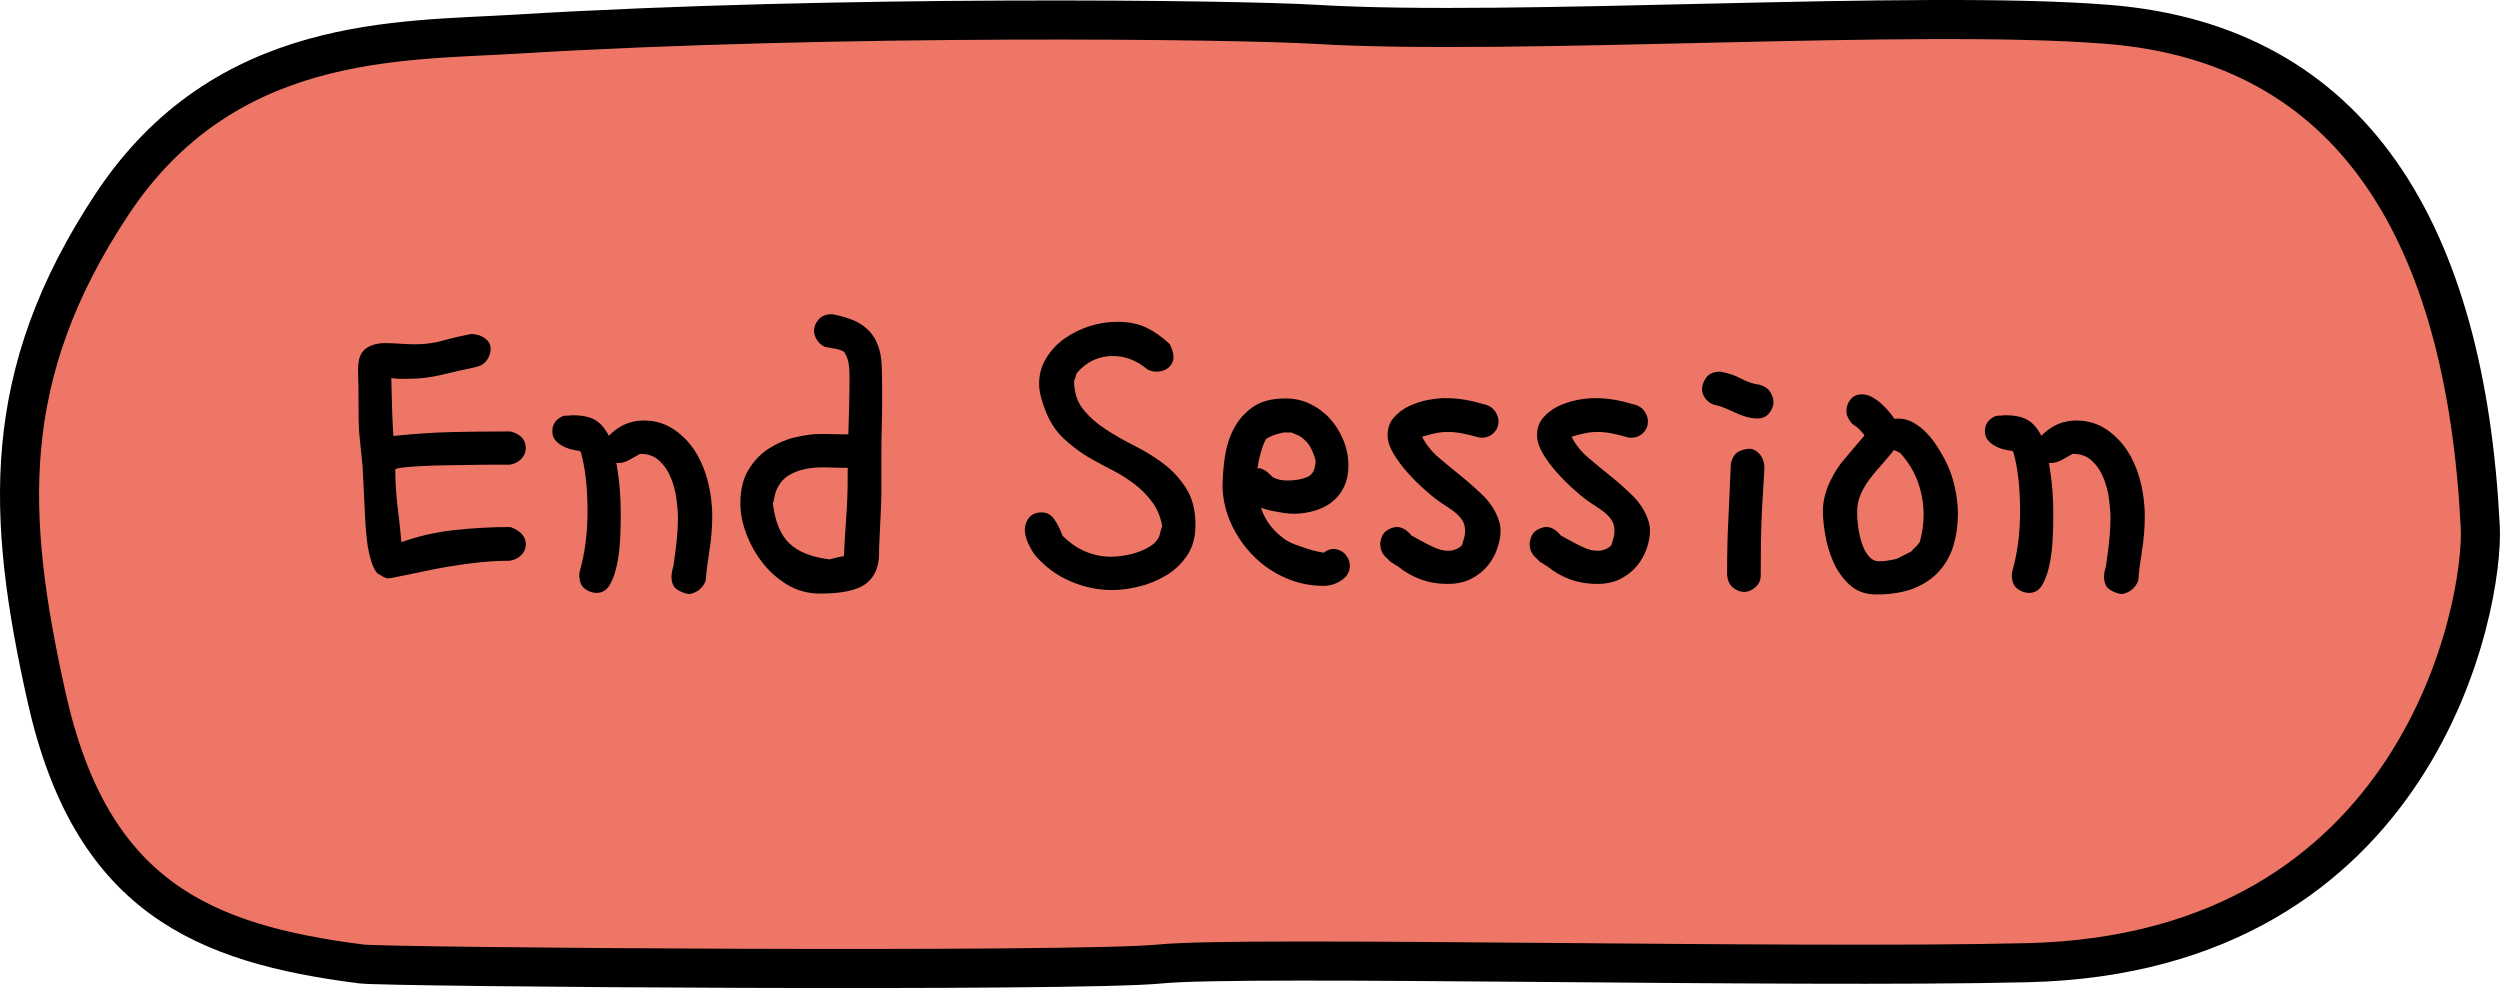
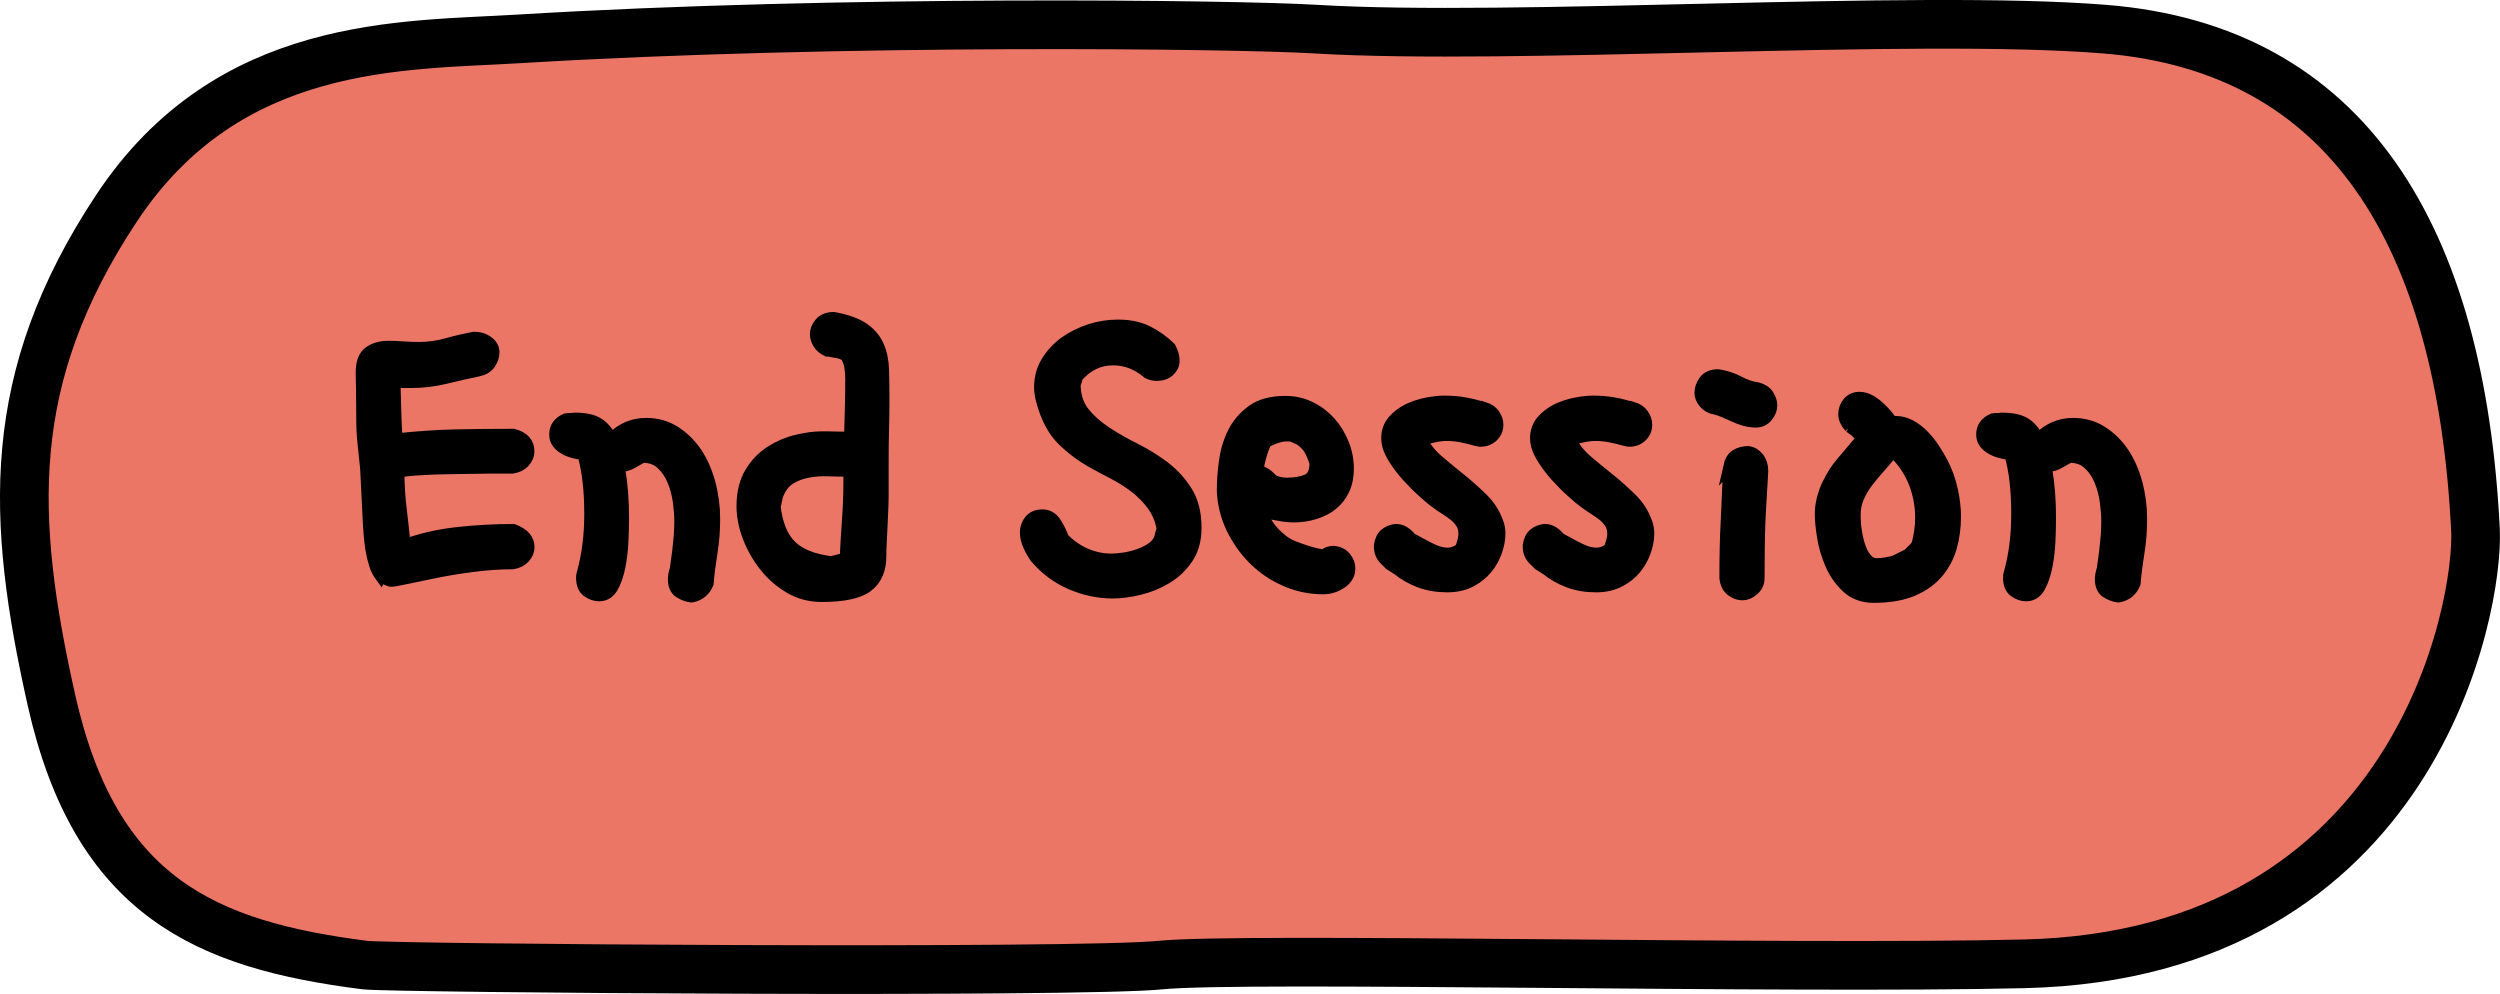
- <svg xmlns="http://www.w3.org/2000/svg" id="Layer_2" viewBox="0 0 255.82 101.1">
+ <svg xmlns="http://www.w3.org/2000/svg" id="Layer_2" viewBox="0 0 256.82 102.1">
  <defs>
-     <style>.cls-1{fill:#ed7666;stroke:#000;stroke-miterlimit:10;stroke-width:4px;}.cls-2{stroke-width:0px;}</style>
+     <style>.cls-1{fill:#ec7666;stroke-width:5px;}.cls-1,.cls-2{stroke:#000;stroke-miterlimit:10;}.cls-2{stroke-width:1.2px;}</style>
  </defs>
  <g id="Layer_7">
-     <path class="cls-1" d="M52.88,3.49c32.92-2,73.62-1.49,81.74-1,20.35,1.23,61.34-1.57,81.05,0,25.1,2,36.62,21.34,38.13,51.41.4,7.88-6.07,43.64-46.31,44.61-24.3.59-80.33-.72-88.76.13s-79.07.34-81.75,0c-16.27-2.07-27.66-6.92-32.21-27.28C.62,52.78-.11,38.4,11.45,20.92,22.99,3.47,40.95,4.22,52.88,3.49Z" />
-     <path class="cls-2" d="M38.61,58.69c-.25-.34-.46-.74-.61-1.22-.15-.48-.27-.98-.36-1.51-.08-.53-.15-1.08-.19-1.64-.04-.56-.08-1.09-.1-1.6l-.25-5.04c-.08-.81-.15-1.43-.19-1.85-.04-.42-.08-.85-.13-1.28-.04-.43-.07-.97-.08-1.6-.01-.63-.02-1.56-.02-2.79,0-.42,0-.83-.02-1.22-.01-.39-.02-.78-.02-1.18,0-1.01.26-1.7.78-2.08.52-.38,1.18-.57,1.99-.57.48,0,.98.02,1.51.06.53.04,1.06.06,1.6.06.98,0,1.95-.13,2.9-.4.95-.27,1.88-.48,2.77-.65.56,0,1.04.15,1.43.44.39.29.59.65.59,1.07,0,.39-.13.78-.38,1.15-.25.38-.66.62-1.22.74-1.09.22-2.21.48-3.36.76-1.15.28-2.31.42-3.49.42h-.92c-.31,0-.57-.03-.8-.08.03,1.06.06,2.09.08,3.07.03.98.07,1.93.13,2.86h.04c2.13-.22,4.13-.36,6-.4,1.88-.04,3.86-.06,5.96-.06,1.04.28,1.55.85,1.55,1.72,0,.39-.15.75-.44,1.07-.29.32-.69.53-1.2.61h-1.32c-.66,0-1.42,0-2.29.02-.87.01-1.78.03-2.73.04-.95.01-1.83.04-2.62.08-.8.04-1.46.09-1.97.15-.52.06-.78.13-.78.21,0,1.26.08,2.51.23,3.76.15,1.25.29,2.47.4,3.67.76-.28,1.58-.52,2.48-.74.9-.21,1.83-.37,2.79-.48.97-.11,1.95-.2,2.96-.25,1.01-.06,1.99-.08,2.94-.08.56.22.96.48,1.2.78.24.29.36.62.36.99,0,.39-.15.75-.44,1.07-.29.32-.69.53-1.2.61-1.29,0-2.63.09-4.03.27-1.4.18-2.69.39-3.88.63-1.19.24-2.2.45-3.04.63-.84.18-1.34.27-1.51.27-.14,0-.3-.05-.48-.15-.18-.1-.38-.22-.61-.36Z" />
-     <path class="cls-2" d="M57.64,42.57c.11-.03.24-.04.38-.04s.31-.01.5-.04h.04c1.01,0,1.79.16,2.33.48.55.32,1.01.86,1.41,1.62.56-.56,1.13-.96,1.72-1.2.59-.24,1.2-.36,1.85-.36,1.09,0,2.07.27,2.94.82.87.55,1.6,1.27,2.21,2.16.6.9,1.06,1.94,1.38,3.13.32,1.19.48,2.42.48,3.67,0,1.18-.09,2.32-.27,3.44-.18,1.12-.32,2.18-.4,3.19-.31.73-.84,1.18-1.6,1.34h-.17c-.39-.06-.78-.21-1.16-.46-.38-.25-.57-.7-.57-1.34l.04-.42c.03-.14.06-.26.08-.36.03-.1.06-.19.08-.27l.25-1.85c.06-.5.1-1.01.15-1.51.04-.5.06-1.02.06-1.55,0-.56-.05-1.22-.15-1.97-.1-.76-.29-1.48-.57-2.16-.28-.69-.67-1.27-1.18-1.74-.5-.48-1.16-.71-1.97-.71-.31.17-.66.36-1.05.59-.39.22-.76.34-1.09.34h-.17c-.08,0-.13.03-.13.08,0,.03,0,.04.02.04.01,0,.02.01.02.04.14.81.25,1.65.32,2.52.07.87.1,1.75.1,2.65,0,.7-.02,1.5-.06,2.41-.04.91-.15,1.78-.31,2.6-.17.83-.41,1.53-.73,2.1-.32.57-.78.86-1.37.86-.42,0-.82-.14-1.2-.42-.38-.28-.57-.74-.57-1.39,0-.17.01-.29.04-.38.53-1.85.8-3.91.8-6.17,0-2.38-.22-4.38-.67-6l-.13-.17c-.28-.03-.58-.08-.9-.17-.32-.08-.62-.2-.9-.36-.28-.15-.52-.35-.71-.59-.2-.24-.29-.54-.29-.9,0-.7.36-1.22,1.09-1.55Z" />
-     <path class="cls-2" d="M84.43,35.51c-.36-.17-.64-.41-.84-.74-.2-.32-.29-.64-.29-.94,0-.39.15-.77.46-1.13.31-.36.77-.55,1.39-.55,1.34.25,2.37.62,3.07,1.11.7.49,1.2,1.09,1.51,1.81.31.71.48,1.53.5,2.46.03.92.04,1.93.04,3.02s-.01,2.06-.04,3.07c-.03,1.01-.04,2.04-.04,3.11v3.44c0,.53-.01,1.1-.04,1.7-.03.6-.06,1.2-.08,1.78-.03.59-.06,1.15-.08,1.68-.03.53-.04.98-.04,1.34,0,1.34-.44,2.36-1.32,3.04-.88.69-2.46,1.03-4.72,1.03-1.2,0-2.3-.29-3.3-.88-.99-.59-1.85-1.34-2.56-2.25-.71-.91-1.27-1.9-1.68-2.98-.41-1.08-.61-2.12-.61-3.13,0-1.37.28-2.52.84-3.44.56-.92,1.26-1.65,2.1-2.18.84-.53,1.73-.91,2.67-1.13.94-.22,1.78-.34,2.54-.34.48,0,.95,0,1.43.02.48.01.97.02,1.47.02.03-.92.06-1.91.08-2.96.03-1.05.04-2.08.04-3.09,0-.45-.04-.87-.1-1.26-.07-.39-.22-.77-.44-1.13-.31-.17-.6-.27-.88-.32-.28-.04-.63-.1-1.05-.19ZM86.74,47.99l.04-.08-.04-.04c-.67,0-1.38-.01-2.12-.04-.74-.03-1.46.02-2.14.15-.69.13-1.3.36-1.85.71-.54.35-.96.89-1.24,1.62-.06.17-.11.36-.15.59-.04.22-.09.43-.15.63.22,1.85.78,3.21,1.68,4.07.9.87,2.27,1.41,4.12,1.64.28-.08.55-.15.82-.21.27-.06.48-.1.65-.13.06-1.29.13-2.59.23-3.91.1-1.32.15-2.67.15-4.07v-.92Z" />
-     <path class="cls-2" d="M119.7,35.22c.25.48.38.92.38,1.34,0,.39-.16.73-.48,1.03-.32.29-.74.44-1.24.44-.34,0-.64-.07-.92-.21-1.09-.92-2.28-1.39-3.57-1.39-1.46,0-2.69.59-3.7,1.76-.03.11-.06.24-.11.38-.04.14-.09.27-.15.38,0,1.18.31,2.15.92,2.92.62.77,1.39,1.46,2.31,2.06.92.6,1.92,1.17,2.98,1.7,1.06.53,2.06,1.15,2.98,1.85.92.7,1.69,1.55,2.31,2.54.62.99.92,2.23.92,3.72,0,1.23-.29,2.27-.86,3.11-.57.84-1.29,1.52-2.16,2.04-.87.52-1.79.9-2.77,1.13-.98.24-1.89.36-2.73.36-1.46,0-2.88-.3-4.28-.9-1.4-.6-2.62-1.5-3.65-2.71-.22-.31-.45-.7-.67-1.18-.22-.48-.34-.94-.34-1.39,0-.48.15-.89.44-1.24.29-.35.72-.53,1.28-.53.53,0,.96.23,1.28.69.32.46.61,1.03.86,1.7.73.73,1.51,1.27,2.35,1.62.84.35,1.71.53,2.6.53.34,0,.76-.04,1.26-.11.5-.07,1-.19,1.49-.36.49-.17.94-.38,1.34-.65.41-.27.69-.59.86-.99.06-.22.11-.41.15-.57.04-.15.09-.3.15-.44-.17-.95-.51-1.78-1.03-2.48-.52-.7-1.13-1.32-1.83-1.85-.7-.53-1.43-.99-2.2-1.39-.77-.39-1.48-.77-2.12-1.13-1.15-.64-2.18-1.42-3.11-2.33-.92-.91-1.62-2.23-2.1-3.97-.14-.5-.21-.98-.21-1.43,0-.95.24-1.82.71-2.6.48-.78,1.09-1.45,1.85-2,.76-.54,1.61-.97,2.56-1.28.95-.31,1.92-.46,2.9-.46,1.15,0,2.14.2,2.98.61.84.41,1.62.96,2.35,1.66Z" />
-     <path class="cls-2" d="M129.02,51.89l-.13-.46c.34,1.48,1.15,2.7,2.44,3.65.28.22.64.42,1.07.59.43.17.87.32,1.3.46.43.14.82.25,1.15.31.34.07.55.11.63.11.28-.25.63-.38,1.05-.38.5.06.9.26,1.18.61.28.35.42.72.42,1.11,0,.62-.29,1.11-.86,1.49-.57.38-1.18.57-1.83.57-1.37,0-2.67-.27-3.91-.82-1.23-.54-2.31-1.28-3.23-2.2s-1.67-1.99-2.25-3.19c-.57-1.2-.89-2.48-.95-3.82,0-.92.07-1.92.21-2.98.14-1.06.43-2.05.88-2.96.45-.91,1.1-1.67,1.95-2.29.85-.62,1.99-.92,3.42-.92.9,0,1.74.19,2.52.57.78.38,1.46.89,2.04,1.53.57.64,1.03,1.38,1.36,2.21.34.83.5,1.69.5,2.58,0,.81-.15,1.53-.44,2.14-.29.62-.69,1.13-1.2,1.53-.5.41-1.1.71-1.79.92-.69.21-1.41.32-2.16.32-.31,0-.65-.03-1.03-.08-.38-.06-.73-.12-1.07-.19-.34-.07-.62-.14-.86-.21-.24-.07-.38-.13-.44-.19ZM128.69,47.82c-.06.03-.08.06-.08.08h.08c.2,0,.39.05.59.15.2.1.36.21.5.34.14.13.26.24.36.34s.16.15.19.15c.42.2.88.29,1.39.29.81,0,1.5-.12,2.06-.36.56-.24.84-.82.84-1.74-.17-.56-.36-1.02-.57-1.39-.21-.36-.55-.71-1.03-1.05l-.88-.38h-.59c-.22,0-.52.06-.88.17-.36.11-.73.27-1.09.46-.11.17-.22.41-.34.73-.11.32-.21.64-.29.95-.08.31-.15.59-.19.84-.04.25-.06.39-.06.42Z" />
-     <path class="cls-2" d="M151.99,41.39c.45.14.78.38,1.01.71.22.34.34.67.34,1.01,0,.48-.17.88-.5,1.2-.34.32-.74.48-1.22.48-.14,0-.25-.01-.34-.04-.59-.17-1.13-.3-1.64-.4-.5-.1-.99-.15-1.47-.15-.42,0-.84.04-1.26.13s-.87.2-1.34.34l-.04.04c.42.81.99,1.53,1.72,2.14.73.62,1.48,1.24,2.27,1.87.78.63,1.53,1.3,2.25,2,.71.7,1.24,1.51,1.57,2.44.14.36.21.74.21,1.13,0,.59-.11,1.2-.34,1.85-.22.64-.55,1.23-.99,1.76-.43.53-.99.97-1.66,1.32-.67.35-1.47.53-2.39.53-1.04,0-1.98-.16-2.83-.48-.85-.32-1.6-.75-2.25-1.28l-.8-.5-.38-.38c-.42-.36-.64-.81-.67-1.34v-.25c.08-.53.27-.92.57-1.16.29-.24.65-.38,1.07-.44.56,0,1.08.29,1.55.88l1.01.55c.39.22.83.45,1.32.67.49.22.97.34,1.45.34.39,0,.77-.11,1.13-.34l.25-.21c.08-.25.16-.5.23-.76.07-.25.1-.49.1-.71,0-.42-.09-.78-.27-1.07-.18-.29-.42-.56-.71-.8-.29-.24-.61-.46-.94-.67-.34-.21-.67-.44-1.01-.69-.31-.22-.74-.58-1.28-1.07-.55-.49-1.1-1.04-1.66-1.66-.56-.62-1.04-1.27-1.45-1.95-.41-.69-.61-1.32-.61-1.91,0-.7.21-1.29.63-1.78.42-.49.94-.88,1.55-1.18.62-.29,1.26-.5,1.93-.63.67-.12,1.25-.19,1.72-.19.78,0,1.49.06,2.12.17.63.11,1.31.28,2.04.5Z" />
-     <path class="cls-2" d="M167.28,41.39c.45.14.78.38,1.01.71.22.34.34.67.34,1.01,0,.48-.17.88-.5,1.2-.34.32-.74.48-1.22.48-.14,0-.25-.01-.34-.04-.59-.17-1.13-.3-1.64-.4-.5-.1-.99-.15-1.47-.15-.42,0-.84.04-1.26.13s-.87.2-1.34.34l-.04.04c.42.81.99,1.53,1.72,2.14.73.62,1.48,1.24,2.27,1.87.78.63,1.53,1.3,2.25,2,.71.7,1.24,1.51,1.57,2.44.14.36.21.74.21,1.13,0,.59-.11,1.2-.34,1.85-.22.64-.55,1.23-.99,1.76-.43.53-.99.97-1.66,1.32-.67.35-1.47.53-2.39.53-1.04,0-1.98-.16-2.83-.48-.85-.32-1.6-.75-2.25-1.28l-.8-.5-.38-.38c-.42-.36-.64-.81-.67-1.34v-.25c.08-.53.27-.92.57-1.16.29-.24.65-.38,1.07-.44.56,0,1.08.29,1.55.88l1.01.55c.39.22.83.45,1.32.67.49.22.97.34,1.45.34.39,0,.77-.11,1.13-.34l.25-.21c.08-.25.16-.5.23-.76.07-.25.1-.49.1-.71,0-.42-.09-.78-.27-1.07-.18-.29-.42-.56-.71-.8-.29-.24-.61-.46-.94-.67-.34-.21-.67-.44-1.01-.69-.31-.22-.74-.58-1.28-1.07-.55-.49-1.1-1.04-1.66-1.66-.56-.62-1.04-1.27-1.45-1.95-.41-.69-.61-1.32-.61-1.91,0-.7.21-1.29.63-1.78.42-.49.94-.88,1.55-1.18.62-.29,1.26-.5,1.93-.63.67-.12,1.25-.19,1.72-.19.78,0,1.49.06,2.12.17.63.11,1.31.28,2.04.5Z" />
-     <path class="cls-2" d="M175.3,41.39c-.34-.14-.61-.36-.82-.65-.21-.29-.31-.59-.31-.9,0-.42.15-.83.44-1.22.29-.39.76-.59,1.41-.59.81.14,1.53.38,2.14.71.62.34,1.25.55,1.89.63.5.14.87.38,1.09.74.22.35.34.69.34,1.03,0,.39-.15.77-.44,1.13-.29.36-.68.55-1.15.55-.42,0-.82-.06-1.2-.17-.38-.11-.75-.25-1.11-.42-.36-.17-.73-.33-1.09-.48-.36-.15-.76-.27-1.18-.36ZM177.1,47.52c.14-.64.39-1.07.76-1.28.36-.21.78-.32,1.26-.32.39.06.73.27,1.01.63.28.36.42.81.42,1.34-.06,1.09-.11,2.06-.17,2.92-.06.85-.1,1.69-.13,2.5-.03.81-.05,1.66-.06,2.54-.01.88-.02,1.9-.02,3.04,0,.48-.18.88-.55,1.2-.36.32-.74.48-1.13.48s-.77-.14-1.13-.42c-.36-.28-.57-.71-.63-1.3,0-2.21.04-4.1.13-5.67l.25-5.67Z" />
-     <path class="cls-2" d="M189.53,43.37c-.39-.45-.59-.88-.59-1.3,0-.48.15-.88.44-1.22.29-.34.68-.5,1.15-.5.36,0,.73.11,1.09.31.36.21.7.46,1.01.76.31.29.57.58.8.86.22.28.36.48.42.59.06-.03.18-.04.38-.04.53,0,1.04.13,1.53.4.49.27.94.61,1.34,1.03.41.42.76.87,1.07,1.34.31.48.57.92.8,1.34.22.42.43.88.61,1.36.18.49.33.99.44,1.49.11.5.2.99.25,1.47.06.48.08.91.08,1.3,0,1.15-.15,2.22-.44,3.21-.29.99-.77,1.87-1.43,2.62-.66.76-1.52,1.35-2.58,1.79-1.06.43-2.37.65-3.91.65-1.12,0-2.04-.34-2.75-1.01-.71-.67-1.27-1.46-1.66-2.37-.39-.91-.67-1.84-.82-2.79-.15-.95-.23-1.72-.23-2.31s.07-1.11.21-1.64c.14-.53.32-1.03.55-1.49.22-.46.46-.87.69-1.24.24-.36.47-.67.69-.92l2.1-2.48c-.03-.11-.12-.25-.27-.4s-.3-.3-.44-.44l-.55-.38ZM193.78,46.05l-.17.25c-.34.42-.71.85-1.11,1.3-.41.45-.79.91-1.16,1.39-.36.48-.67.99-.92,1.55-.25.56-.38,1.18-.38,1.85,0,.62.05,1.22.15,1.83.1.6.24,1.14.42,1.62.18.48.41.86.69,1.16.28.29.6.44.97.44.31,0,.62-.03.94-.08.32-.06.61-.11.86-.17l1.51-.76c.08-.11.22-.26.42-.44.2-.18.35-.37.46-.57.25-.92.38-1.83.38-2.73,0-1.18-.2-2.3-.59-3.38-.39-1.08-.99-2.06-1.81-2.96l-.5-.25h-.04c-.06,0-.1-.01-.13-.04Z" />
-     <path class="cls-2" d="M204.23,42.57c.11-.03.24-.04.38-.04s.31-.01.5-.04h.04c1.01,0,1.79.16,2.33.48.55.32,1.01.86,1.41,1.62.56-.56,1.13-.96,1.72-1.2.59-.24,1.2-.36,1.85-.36,1.09,0,2.07.27,2.94.82.87.55,1.6,1.27,2.21,2.16.6.9,1.06,1.94,1.38,3.13.32,1.19.48,2.42.48,3.67,0,1.18-.09,2.32-.27,3.44-.18,1.12-.32,2.18-.4,3.19-.31.73-.84,1.18-1.6,1.34h-.17c-.39-.06-.78-.21-1.16-.46-.38-.25-.57-.7-.57-1.34l.04-.42c.03-.14.06-.26.08-.36.03-.1.06-.19.08-.27l.25-1.85c.06-.5.1-1.01.15-1.51.04-.5.06-1.02.06-1.55,0-.56-.05-1.22-.15-1.97-.1-.76-.29-1.48-.57-2.16-.28-.69-.67-1.27-1.18-1.74-.5-.48-1.16-.71-1.97-.71-.31.17-.66.36-1.05.59-.39.22-.76.34-1.09.34h-.17c-.08,0-.13.03-.13.08,0,.03,0,.04.02.04.01,0,.02.01.02.04.14.81.25,1.65.32,2.52.07.87.1,1.75.1,2.65,0,.7-.02,1.5-.06,2.41-.04.91-.15,1.78-.31,2.6-.17.83-.41,1.53-.73,2.1-.32.57-.78.86-1.37.86-.42,0-.82-.14-1.2-.42-.38-.28-.57-.74-.57-1.39,0-.17.01-.29.04-.38.53-1.85.8-3.91.8-6.17,0-2.38-.22-4.38-.67-6l-.13-.17c-.28-.03-.58-.08-.9-.17-.32-.08-.62-.2-.9-.36-.28-.15-.52-.35-.71-.59-.2-.24-.29-.54-.29-.9,0-.7.36-1.22,1.09-1.55Z" />
+     <path class="cls-1" d="M53.38,3.99c32.92-2,73.62-1.49,81.74-1,20.35,1.23,61.34-1.57,81.05,0,25.1,2,36.62,21.34,38.13,51.41.4,7.88-6.07,43.64-46.31,44.61-24.3.59-80.33-.72-88.76.13s-79.07.34-81.75,0c-16.27-2.07-27.66-6.92-32.21-27.28C1.12,53.28.39,38.9,11.95,21.42,23.49,3.97,41.45,4.72,53.38,3.99Z" />
+     <path class="cls-2" d="M39.11,59.19c-.25-.34-.46-.74-.61-1.22-.15-.48-.27-.98-.36-1.51-.08-.53-.15-1.08-.19-1.64-.04-.56-.08-1.09-.1-1.6l-.25-5.04c-.08-.81-.15-1.43-.19-1.85-.04-.42-.08-.85-.13-1.28-.04-.43-.07-.97-.08-1.6-.01-.63-.02-1.56-.02-2.79,0-.42,0-.83-.02-1.22-.01-.39-.02-.78-.02-1.18,0-1.01.26-1.7.78-2.08.52-.38,1.18-.57,1.99-.57.48,0,.98.02,1.51.06.53.04,1.06.06,1.6.06.98,0,1.95-.13,2.9-.4.95-.27,1.88-.48,2.77-.65.56,0,1.04.15,1.43.44.39.29.59.65.59,1.07,0,.39-.13.78-.38,1.15-.25.38-.66.62-1.22.74-1.09.22-2.21.48-3.36.76-1.15.28-2.31.42-3.49.42h-.92c-.31,0-.57-.03-.8-.08.03,1.06.06,2.09.08,3.07.03.98.07,1.93.13,2.86h.04c2.13-.22,4.13-.36,6-.4,1.88-.04,3.86-.06,5.96-.06,1.04.28,1.55.85,1.55,1.72,0,.39-.15.75-.44,1.07-.29.32-.69.53-1.2.61h-1.32c-.66,0-1.42,0-2.29.02-.87.01-1.78.03-2.73.04-.95.01-1.83.04-2.62.08-.8.04-1.46.09-1.97.15-.52.06-.78.13-.78.21,0,1.26.08,2.51.23,3.76.15,1.25.29,2.47.4,3.67.76-.28,1.58-.52,2.48-.74.9-.21,1.83-.37,2.79-.48.97-.11,1.95-.2,2.96-.25,1.01-.06,1.99-.08,2.94-.08.56.22.96.48,1.2.78.24.29.36.62.36.99,0,.39-.15.75-.44,1.07-.29.32-.69.53-1.2.61-1.29,0-2.63.09-4.03.27-1.4.18-2.69.39-3.88.63-1.19.24-2.2.45-3.04.63-.84.18-1.34.27-1.51.27-.14,0-.3-.05-.48-.15-.18-.1-.38-.22-.61-.36Z" />
+     <path class="cls-2" d="M58.14,43.07c.11-.03.24-.04.38-.04s.31-.01.5-.04h.04c1.01,0,1.79.16,2.33.48.55.32,1.01.86,1.41,1.62.56-.56,1.13-.96,1.72-1.2.59-.24,1.2-.36,1.85-.36,1.09,0,2.07.27,2.94.82.87.55,1.6,1.27,2.21,2.16.6.9,1.06,1.94,1.38,3.13.32,1.19.48,2.42.48,3.67,0,1.18-.09,2.32-.27,3.44-.18,1.12-.32,2.18-.4,3.19-.31.73-.84,1.18-1.6,1.34h-.17c-.39-.06-.78-.21-1.16-.46-.38-.25-.57-.7-.57-1.34l.04-.42c.03-.14.06-.26.08-.36.03-.1.06-.19.08-.27l.25-1.85c.06-.5.1-1.01.15-1.51.04-.5.06-1.02.06-1.55,0-.56-.05-1.22-.15-1.97-.1-.76-.29-1.48-.57-2.16-.28-.69-.67-1.27-1.18-1.74-.5-.48-1.16-.71-1.97-.71-.31.17-.66.36-1.05.59-.39.22-.76.34-1.09.34h-.17c-.08,0-.13.03-.13.08,0,.03,0,.04.02.04.01,0,.02.01.02.04.14.81.25,1.65.32,2.52.07.87.1,1.75.1,2.65,0,.7-.02,1.5-.06,2.41-.04.91-.15,1.78-.31,2.6-.17.83-.41,1.53-.73,2.1-.32.57-.78.86-1.37.86-.42,0-.82-.14-1.2-.42-.38-.28-.57-.74-.57-1.39,0-.17.01-.29.04-.38.53-1.85.8-3.91.8-6.17,0-2.38-.22-4.38-.67-6l-.13-.17c-.28-.03-.58-.08-.9-.17-.32-.08-.62-.2-.9-.36-.28-.15-.52-.35-.71-.59-.2-.24-.29-.54-.29-.9,0-.7.36-1.22,1.09-1.55Z" />
+     <path class="cls-2" d="M84.93,36.01c-.36-.17-.64-.41-.84-.74-.2-.32-.29-.64-.29-.94,0-.39.15-.77.46-1.13.31-.36.77-.55,1.39-.55,1.34.25,2.37.62,3.07,1.11.7.49,1.2,1.09,1.51,1.81.31.71.48,1.53.5,2.46.03.92.04,1.93.04,3.02s-.01,2.06-.04,3.07c-.03,1.01-.04,2.04-.04,3.11v3.44c0,.53-.01,1.1-.04,1.7-.03.6-.06,1.2-.08,1.78-.03.59-.06,1.15-.08,1.68-.03.53-.04.98-.04,1.34,0,1.34-.44,2.36-1.32,3.04-.88.69-2.46,1.03-4.72,1.03-1.2,0-2.3-.29-3.3-.88-.99-.59-1.85-1.34-2.56-2.25-.71-.91-1.27-1.9-1.68-2.98-.41-1.08-.61-2.12-.61-3.13,0-1.37.28-2.52.84-3.44.56-.92,1.26-1.65,2.1-2.18.84-.53,1.73-.91,2.67-1.13.94-.22,1.78-.34,2.54-.34.48,0,.95,0,1.43.02.48.01.97.02,1.47.02.03-.92.06-1.91.08-2.96.03-1.05.04-2.08.04-3.09,0-.45-.04-.87-.1-1.26-.07-.39-.22-.77-.44-1.13-.31-.17-.6-.27-.88-.32-.28-.04-.63-.1-1.05-.19ZM87.24,48.49l.04-.08-.04-.04c-.67,0-1.38-.01-2.12-.04-.74-.03-1.46.02-2.14.15-.69.13-1.3.36-1.85.71-.54.35-.96.89-1.24,1.62-.06.17-.11.36-.15.59-.04.22-.09.43-.15.63.22,1.85.78,3.21,1.68,4.07.9.87,2.27,1.41,4.12,1.64.28-.08.55-.15.82-.21.27-.06.48-.1.65-.13.06-1.29.13-2.59.23-3.91.1-1.32.15-2.67.15-4.07v-.92Z" />
+     <path class="cls-2" d="M120.2,35.72c.25.48.38.92.38,1.34,0,.39-.16.73-.48,1.03-.32.29-.74.44-1.24.44-.34,0-.64-.07-.92-.21-1.09-.92-2.28-1.39-3.57-1.39-1.46,0-2.69.59-3.7,1.76-.03.11-.06.24-.11.38-.04.14-.09.27-.15.38,0,1.18.31,2.15.92,2.92.62.77,1.39,1.46,2.31,2.06.92.6,1.92,1.17,2.98,1.7,1.06.53,2.06,1.15,2.98,1.85.92.7,1.69,1.55,2.31,2.54.62.99.92,2.23.92,3.72,0,1.23-.29,2.27-.86,3.11-.57.84-1.29,1.52-2.16,2.04-.87.52-1.79.9-2.77,1.13-.98.24-1.89.36-2.73.36-1.46,0-2.88-.3-4.28-.9-1.4-.6-2.62-1.5-3.65-2.71-.22-.31-.45-.7-.67-1.18-.22-.48-.34-.94-.34-1.39,0-.48.15-.89.44-1.24.29-.35.72-.53,1.28-.53.53,0,.96.23,1.28.69.32.46.61,1.03.86,1.7.73.73,1.51,1.27,2.35,1.62.84.35,1.71.53,2.6.53.34,0,.76-.04,1.26-.11.5-.07,1-.19,1.49-.36.49-.17.94-.38,1.34-.65.41-.27.69-.59.86-.99.06-.22.11-.41.15-.57.04-.15.09-.3.15-.44-.17-.95-.51-1.78-1.03-2.48-.52-.7-1.13-1.32-1.83-1.85-.7-.53-1.43-.99-2.2-1.39-.77-.39-1.48-.77-2.12-1.13-1.15-.64-2.18-1.42-3.11-2.33-.92-.91-1.62-2.23-2.1-3.97-.14-.5-.21-.98-.21-1.43,0-.95.24-1.82.71-2.6.48-.78,1.09-1.45,1.85-2,.76-.54,1.61-.97,2.56-1.28.95-.31,1.92-.46,2.9-.46,1.15,0,2.14.2,2.98.61.84.41,1.62.96,2.35,1.66Z" />
+     <path class="cls-2" d="M129.52,52.39l-.13-.46c.34,1.48,1.15,2.7,2.44,3.65.28.22.64.42,1.07.59.43.17.87.32,1.3.46.43.14.82.25,1.15.31.34.07.55.11.63.11.28-.25.63-.38,1.05-.38.5.06.9.26,1.18.61.28.35.42.72.42,1.11,0,.62-.29,1.11-.86,1.49-.57.38-1.18.57-1.83.57-1.37,0-2.67-.27-3.91-.82-1.23-.54-2.31-1.28-3.23-2.2s-1.67-1.99-2.25-3.19c-.57-1.2-.89-2.48-.95-3.82,0-.92.07-1.92.21-2.98.14-1.06.43-2.05.88-2.96.45-.91,1.1-1.67,1.95-2.29.85-.62,1.99-.92,3.42-.92.9,0,1.74.19,2.52.57.78.38,1.46.89,2.04,1.53.57.64,1.03,1.38,1.36,2.21.34.83.5,1.69.5,2.58,0,.81-.15,1.53-.44,2.14-.29.62-.69,1.13-1.2,1.53-.5.41-1.1.71-1.79.92-.69.21-1.41.32-2.16.32-.31,0-.65-.03-1.03-.08-.38-.06-.73-.12-1.07-.19-.34-.07-.62-.14-.86-.21-.24-.07-.38-.13-.44-.19ZM129.19,48.32c-.06.03-.08.06-.08.08h.08c.2,0,.39.05.59.15.2.1.36.21.5.34.14.13.26.24.36.34s.16.15.19.15c.42.2.88.29,1.39.29.81,0,1.5-.12,2.06-.36.56-.24.84-.82.84-1.74-.17-.56-.36-1.02-.57-1.39-.21-.36-.55-.71-1.03-1.05l-.88-.38h-.59c-.22,0-.52.06-.88.17-.36.11-.73.27-1.09.46-.11.17-.22.41-.34.73-.11.32-.21.64-.29.95-.08.31-.15.59-.19.84-.04.25-.06.39-.06.42Z" />
+     <path class="cls-2" d="M152.49,41.89c.45.14.78.38,1.01.71.22.34.34.67.34,1.01,0,.48-.17.88-.5,1.2-.34.32-.74.48-1.22.48-.14,0-.25-.01-.34-.04-.59-.17-1.13-.3-1.64-.4-.5-.1-.99-.15-1.47-.15-.42,0-.84.04-1.26.13s-.87.2-1.34.34l-.04.04c.42.81.99,1.53,1.72,2.14.73.62,1.48,1.24,2.27,1.87.78.63,1.53,1.3,2.25,2,.71.7,1.24,1.51,1.57,2.44.14.36.21.74.21,1.13,0,.59-.11,1.2-.34,1.85-.22.64-.55,1.23-.99,1.76-.43.53-.99.97-1.66,1.32-.67.35-1.47.53-2.39.53-1.04,0-1.98-.16-2.83-.48-.85-.32-1.6-.75-2.25-1.28l-.8-.5-.38-.38c-.42-.36-.64-.81-.67-1.34v-.25c.08-.53.27-.92.57-1.16.29-.24.65-.38,1.07-.44.56,0,1.08.29,1.55.88l1.01.55c.39.22.83.45,1.32.67.49.22.97.34,1.45.34.39,0,.77-.11,1.13-.34l.25-.21c.08-.25.16-.5.23-.76.07-.25.1-.49.1-.71,0-.42-.09-.78-.27-1.07-.18-.29-.42-.56-.71-.8-.29-.24-.61-.46-.94-.67-.34-.21-.67-.44-1.01-.69-.31-.22-.74-.58-1.28-1.07-.55-.49-1.1-1.04-1.66-1.66-.56-.62-1.04-1.27-1.45-1.95-.41-.69-.61-1.32-.61-1.91,0-.7.21-1.29.63-1.78.42-.49.94-.88,1.55-1.18.62-.29,1.26-.5,1.93-.63.67-.12,1.25-.19,1.72-.19.78,0,1.49.06,2.12.17.63.11,1.31.28,2.04.5Z" />
+     <path class="cls-2" d="M167.78,41.89c.45.14.78.38,1.01.71.22.34.34.67.34,1.01,0,.48-.17.88-.5,1.2-.34.32-.74.48-1.22.48-.14,0-.25-.01-.34-.04-.59-.17-1.13-.3-1.64-.4-.5-.1-.99-.15-1.47-.15-.42,0-.84.04-1.26.13s-.87.2-1.34.34l-.04.04c.42.81.99,1.53,1.72,2.14.73.62,1.48,1.24,2.27,1.87.78.63,1.53,1.3,2.25,2,.71.7,1.24,1.51,1.57,2.44.14.36.21.74.21,1.13,0,.59-.11,1.2-.34,1.85-.22.64-.55,1.23-.99,1.76-.43.53-.99.97-1.66,1.32-.67.35-1.47.53-2.39.53-1.04,0-1.98-.16-2.83-.48-.85-.32-1.6-.75-2.25-1.28l-.8-.5-.38-.38c-.42-.36-.64-.81-.67-1.34v-.25c.08-.53.27-.92.57-1.16.29-.24.65-.38,1.07-.44.56,0,1.08.29,1.55.88l1.01.55c.39.22.83.45,1.32.67.49.22.97.34,1.45.34.39,0,.77-.11,1.13-.34l.25-.21c.08-.25.16-.5.23-.76.07-.25.1-.49.1-.71,0-.42-.09-.78-.27-1.07-.18-.29-.42-.56-.71-.8-.29-.24-.61-.46-.94-.67-.34-.21-.67-.44-1.01-.69-.31-.22-.74-.58-1.28-1.07-.55-.49-1.1-1.04-1.66-1.66-.56-.62-1.04-1.27-1.45-1.95-.41-.69-.61-1.32-.61-1.91,0-.7.21-1.29.63-1.78.42-.49.94-.88,1.55-1.18.62-.29,1.26-.5,1.93-.63.67-.12,1.25-.19,1.72-.19.78,0,1.49.06,2.12.17.63.11,1.31.28,2.04.5Z" />
+     <path class="cls-2" d="M175.8,41.89c-.34-.14-.61-.36-.82-.65-.21-.29-.31-.59-.31-.9,0-.42.15-.83.44-1.22.29-.39.76-.59,1.41-.59.81.14,1.53.38,2.14.71.62.34,1.25.55,1.89.63.5.14.87.38,1.09.74.22.35.34.69.34,1.03,0,.39-.15.77-.44,1.13-.29.36-.68.55-1.15.55-.42,0-.82-.06-1.2-.17-.38-.11-.75-.25-1.11-.42-.36-.17-.73-.33-1.09-.48-.36-.15-.76-.27-1.18-.36ZM177.6,48.02c.14-.64.39-1.07.76-1.28.36-.21.78-.32,1.26-.32.39.06.73.27,1.01.63.28.36.42.81.42,1.34-.06,1.09-.11,2.06-.17,2.92-.06.85-.1,1.69-.13,2.5-.03.81-.05,1.66-.06,2.54-.01.88-.02,1.9-.02,3.04,0,.48-.18.88-.55,1.2-.36.32-.74.48-1.13.48s-.77-.14-1.13-.42c-.36-.28-.57-.71-.63-1.3,0-2.21.04-4.1.13-5.67l.25-5.67Z" />
+     <path class="cls-2" d="M190.03,43.87c-.39-.45-.59-.88-.59-1.3,0-.48.15-.88.44-1.22.29-.34.68-.5,1.15-.5.36,0,.73.11,1.09.31.36.21.7.46,1.01.76.31.29.57.58.8.86.22.28.36.48.42.59.06-.03.18-.04.38-.04.53,0,1.04.13,1.53.4.49.27.94.61,1.34,1.03.41.42.76.87,1.07,1.34.31.48.57.92.8,1.34.22.42.43.88.61,1.36.18.49.33.99.44,1.49.11.5.2.99.25,1.47.06.48.08.91.08,1.3,0,1.15-.15,2.22-.44,3.21-.29.99-.77,1.87-1.43,2.62-.66.76-1.52,1.35-2.58,1.79-1.06.43-2.37.65-3.91.65-1.12,0-2.04-.34-2.75-1.01-.71-.67-1.27-1.46-1.66-2.37-.39-.91-.67-1.84-.82-2.79-.15-.95-.23-1.72-.23-2.31s.07-1.11.21-1.64c.14-.53.32-1.03.55-1.49.22-.46.46-.87.69-1.24.24-.36.47-.67.69-.92l2.1-2.48c-.03-.11-.12-.25-.27-.4s-.3-.3-.44-.44l-.55-.38ZM194.28,46.55l-.17.25c-.34.42-.71.85-1.11,1.3-.41.45-.79.91-1.16,1.39-.36.48-.67.99-.92,1.55-.25.56-.38,1.18-.38,1.85,0,.62.05,1.22.15,1.83.1.6.24,1.14.42,1.62.18.48.41.86.69,1.16.28.29.6.44.97.44.31,0,.62-.03.94-.08.32-.06.61-.11.86-.17l1.51-.76c.08-.11.22-.26.42-.44.2-.18.35-.37.46-.57.25-.92.38-1.83.38-2.73,0-1.18-.2-2.3-.59-3.38-.39-1.08-.99-2.06-1.81-2.96l-.5-.25h-.04c-.06,0-.1-.01-.13-.04Z" />
+     <path class="cls-2" d="M204.73,43.07c.11-.03.24-.04.38-.04s.31-.01.5-.04h.04c1.01,0,1.79.16,2.33.48.55.32,1.01.86,1.41,1.62.56-.56,1.13-.96,1.72-1.2.59-.24,1.2-.36,1.85-.36,1.09,0,2.07.27,2.94.82.87.55,1.6,1.27,2.21,2.16.6.9,1.06,1.94,1.38,3.13.32,1.19.48,2.42.48,3.67,0,1.18-.09,2.32-.27,3.44-.18,1.12-.32,2.18-.4,3.19-.31.73-.84,1.18-1.6,1.34h-.17c-.39-.06-.78-.21-1.16-.46-.38-.25-.57-.7-.57-1.34l.04-.42c.03-.14.06-.26.08-.36.03-.1.06-.19.08-.27l.25-1.85c.06-.5.1-1.01.15-1.51.04-.5.06-1.02.06-1.55,0-.56-.05-1.22-.15-1.97-.1-.76-.29-1.48-.57-2.16-.28-.69-.67-1.27-1.18-1.74-.5-.48-1.16-.71-1.97-.71-.31.17-.66.36-1.05.59-.39.22-.76.34-1.09.34h-.17c-.08,0-.13.03-.13.08,0,.03,0,.04.02.04.01,0,.02.01.02.04.14.81.25,1.65.32,2.52.07.87.1,1.75.1,2.65,0,.7-.02,1.5-.06,2.41-.04.91-.15,1.78-.31,2.6-.17.83-.41,1.53-.73,2.1-.32.57-.78.86-1.37.86-.42,0-.82-.14-1.2-.42-.38-.28-.57-.74-.57-1.39,0-.17.01-.29.04-.38.53-1.85.8-3.91.8-6.17,0-2.38-.22-4.38-.67-6l-.13-.17c-.28-.03-.58-.08-.9-.17-.32-.08-.62-.2-.9-.36-.28-.15-.52-.35-.71-.59-.2-.24-.29-.54-.29-.9,0-.7.36-1.22,1.09-1.55Z" />
  </g>
</svg>
